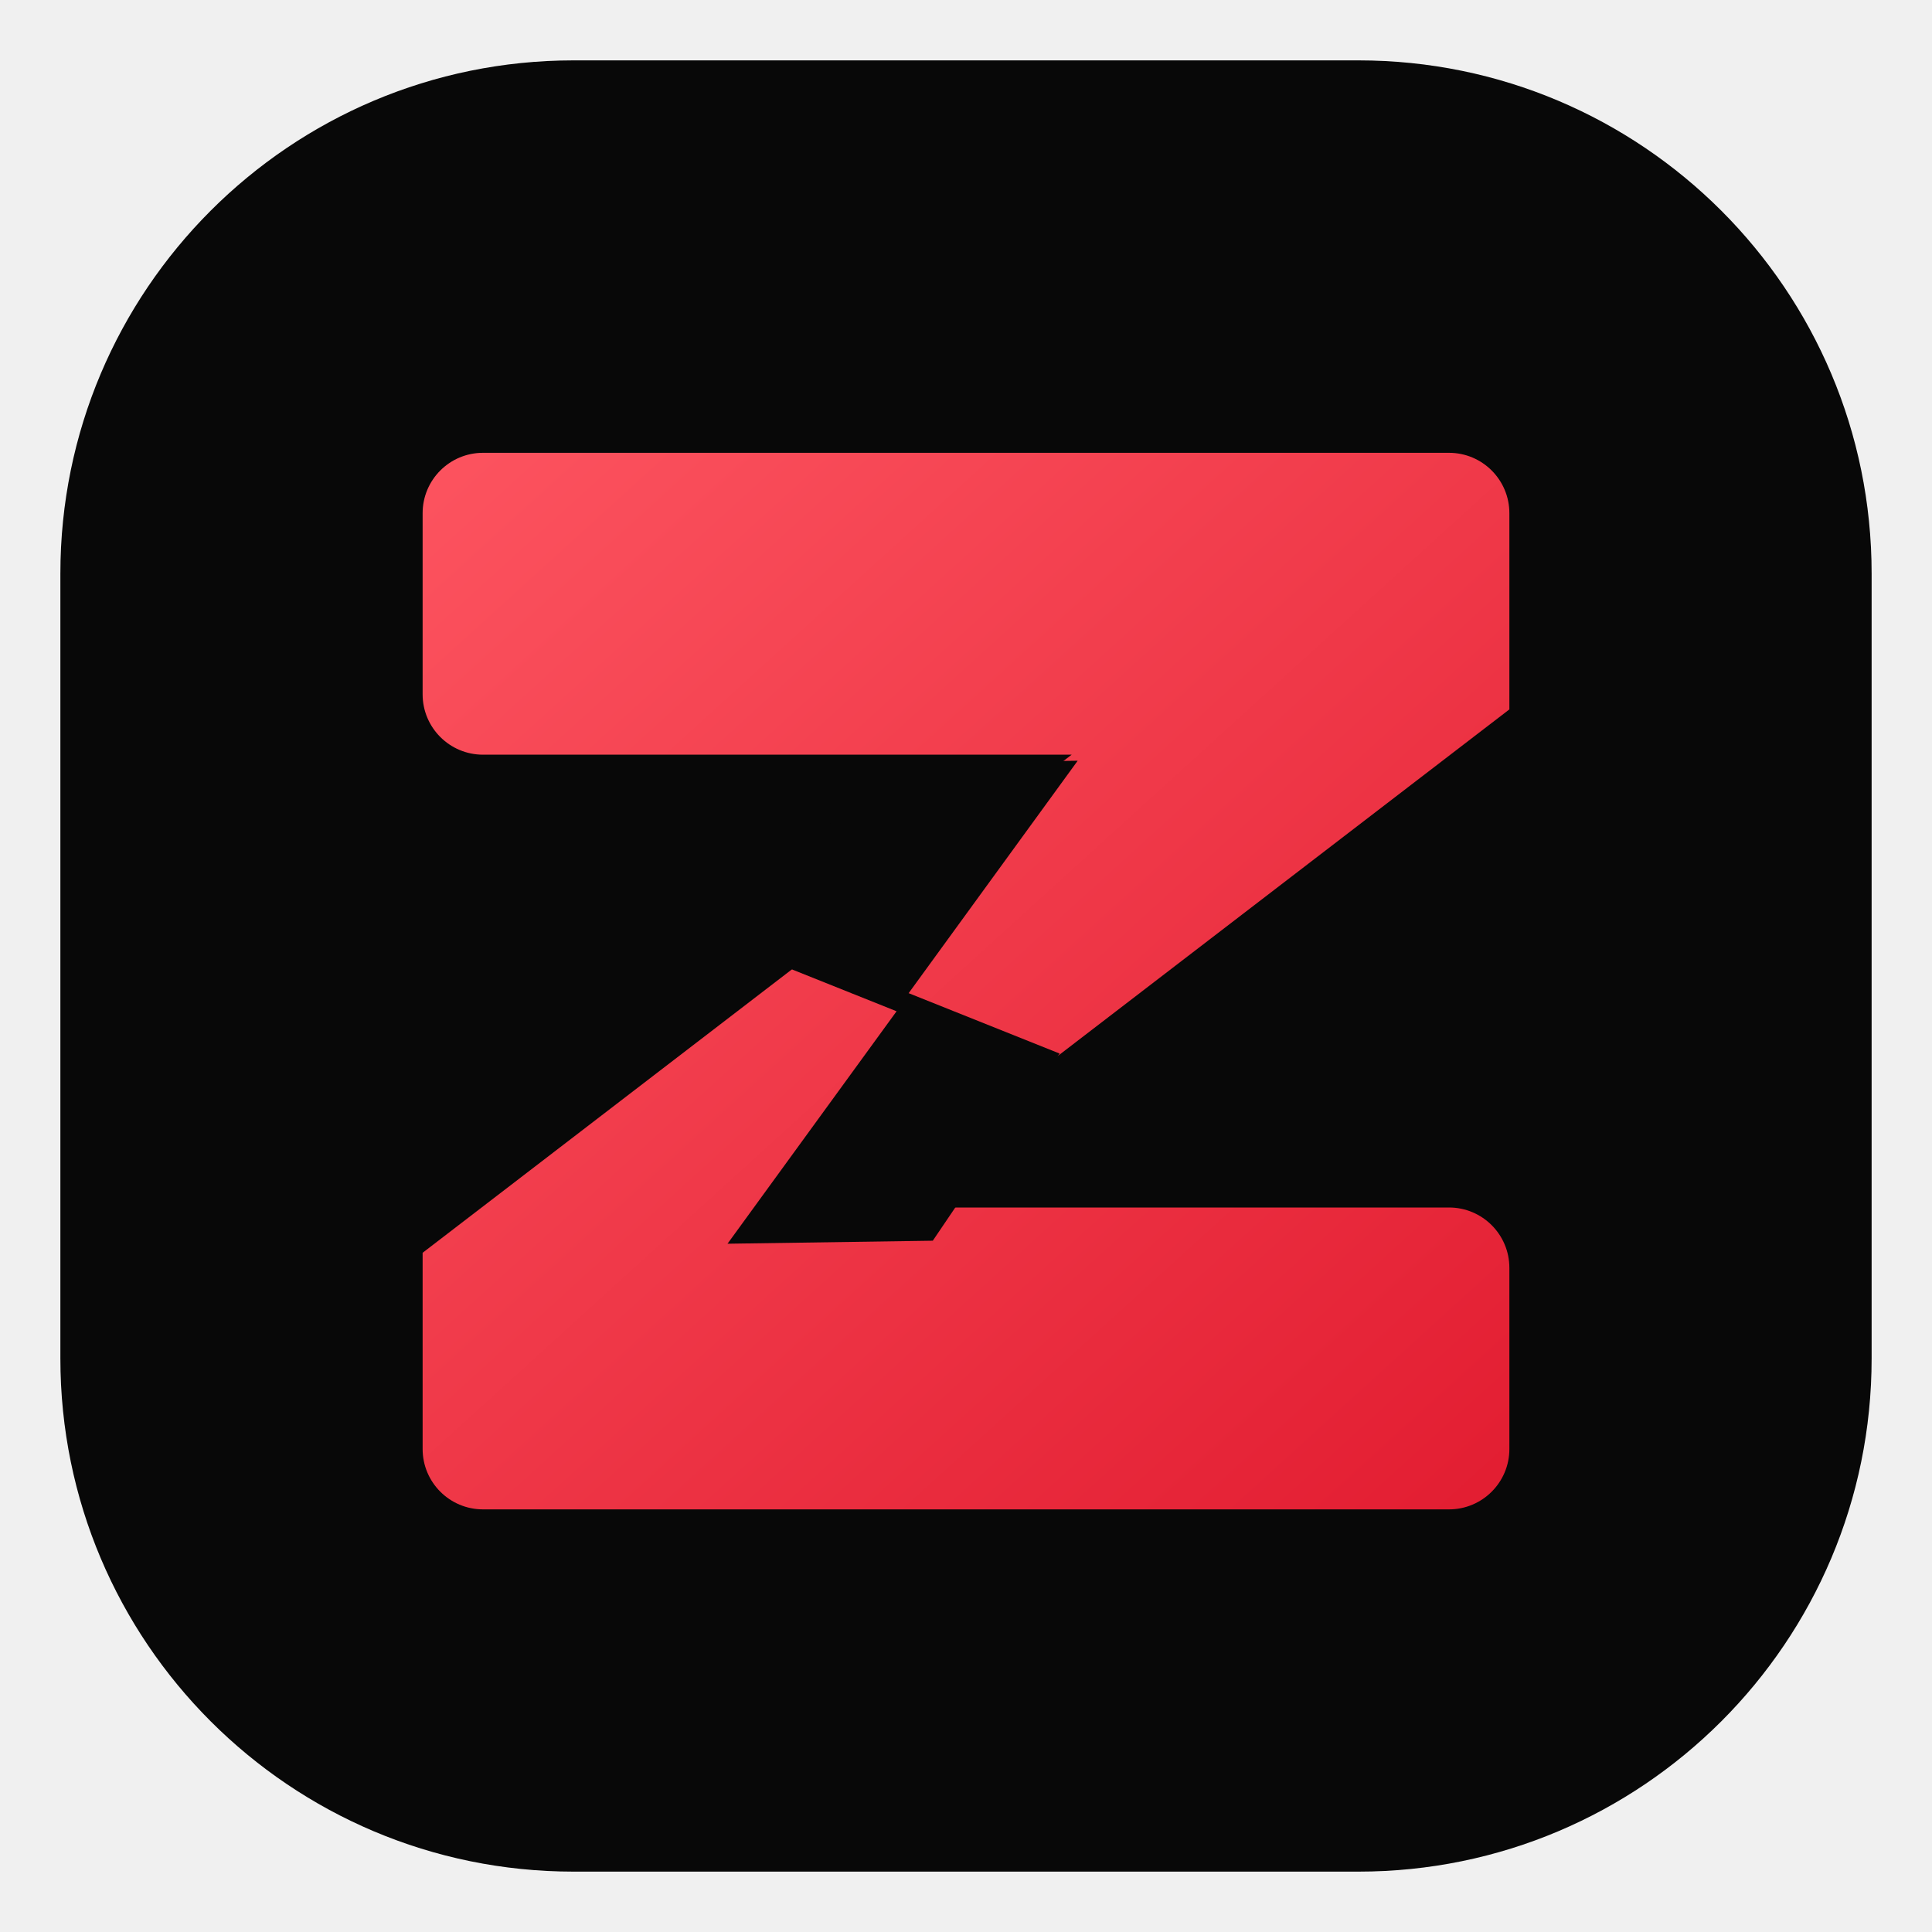
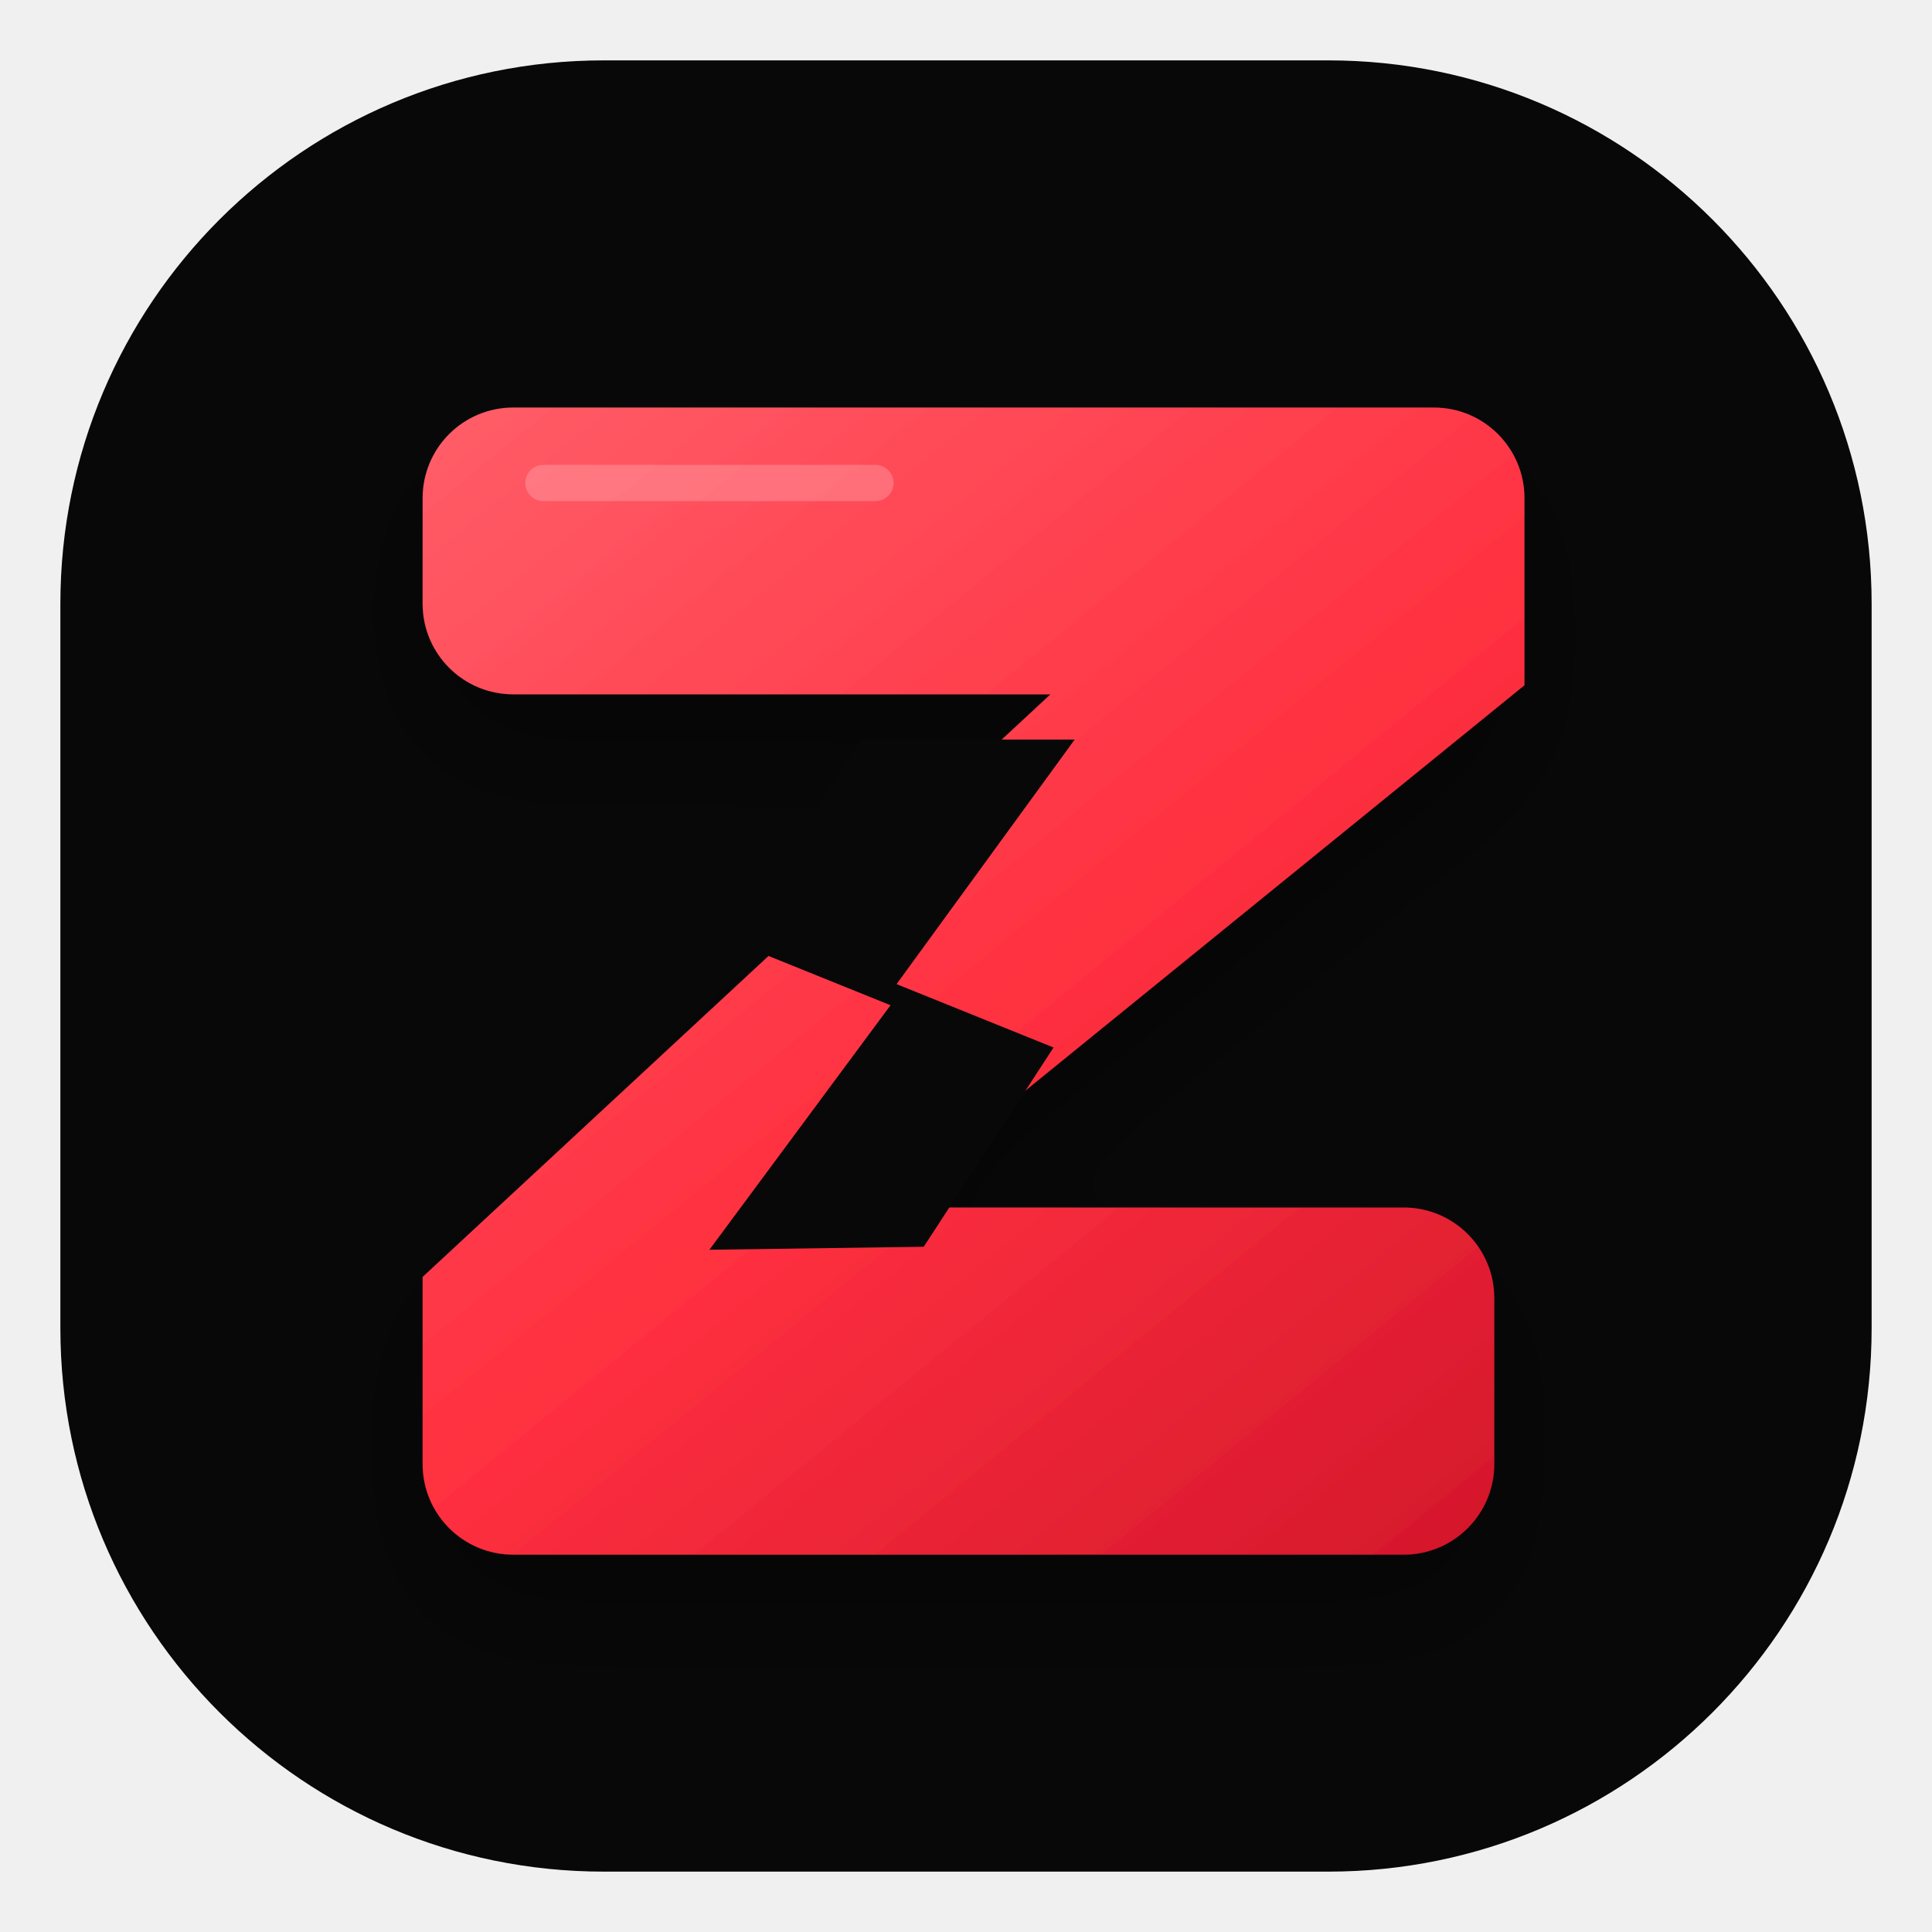
<svg xmlns="http://www.w3.org/2000/svg" viewBox="0 0 64 64" role="img" aria-label="Zephra Z">
  <defs>
-     <linearGradient id="red" x1="12" y1="10" x2="52" y2="54" gradientUnits="userSpaceOnUse">
-       <stop stop-color="#ff5964" />
-       <stop offset="1" stop-color="#e0182d" />
+     <linearGradient id="red" x1="13" y1="8" x2="53" y2="57" gradientUnits="userSpaceOnUse">
+       <stop stop-color="#ff6670" />
+       <stop offset=".52" stop-color="#ff3040" />
+       <stop offset="1" stop-color="#c71025" />
    </linearGradient>
+     <filter id="shadow" x="-30%" y="-30%" width="160%" height="170%">
+       <feGaussianBlur in="SourceAlpha" stdDeviation="2" result="blur" />
+       <feOffset dy="2" />
+       <feComponentTransfer>
+         <feFuncA type="linear" slope=".32" />
+       </feComponentTransfer>
+       <feMerge>
+         <feMergeNode />
+         <feMergeNode in="SourceGraphic" />
+       </feMerge>
+     </filter>
  </defs>
-   <rect x="2" y="2" width="60" height="60" rx="17" fill="#080808" />
-   <path d="M16 15h32a2 2 0 0 1 2 2v6.5L28.5 40H48a2 2 0 0 1 2 2v6a2 2 0 0 1-2 2H16a2 2 0 0 1-2-2v-6.5L35.5 25H16a2 2 0 0 1-2-2v-6a2 2 0 0 1 2-2Z" fill="url(#red)" />
-   <path d="m28.8 25.3-4.1 6.2 5 2-5.6 7.7 6.8-.1 4.2-6.2-5-2 5.6-7.7z" fill="#080808" />
+   <rect x="2" y="2" width="60" height="60" rx="18" fill="#080808" />
+   <path d="M17 13.5h30.5a3 3 0 0 1 3 3v6.2L29.2 40h17.3a3 3 0 0 1 3 3v5.5a3 3 0 0 1-3 3H17a3 3 0 0 1-3-3v-6.2L34.8 23H17a3 3 0 0 1-3-3v-3.5a3 3 0 0 1 3-3Z" fill="url(#red)" filter="url(#shadow)" />
+   <path d="m28.5 24.5-4.2 6.7 5.2 2.1-6 8.1 7.1-.1 4.3-6.6-5.2-2.1 5.9-8.1z" fill="#080808" />
+   <path d="M18 16h11" stroke="#fff" stroke-opacity=".2" stroke-width="1.2" stroke-linecap="round" />
</svg>
